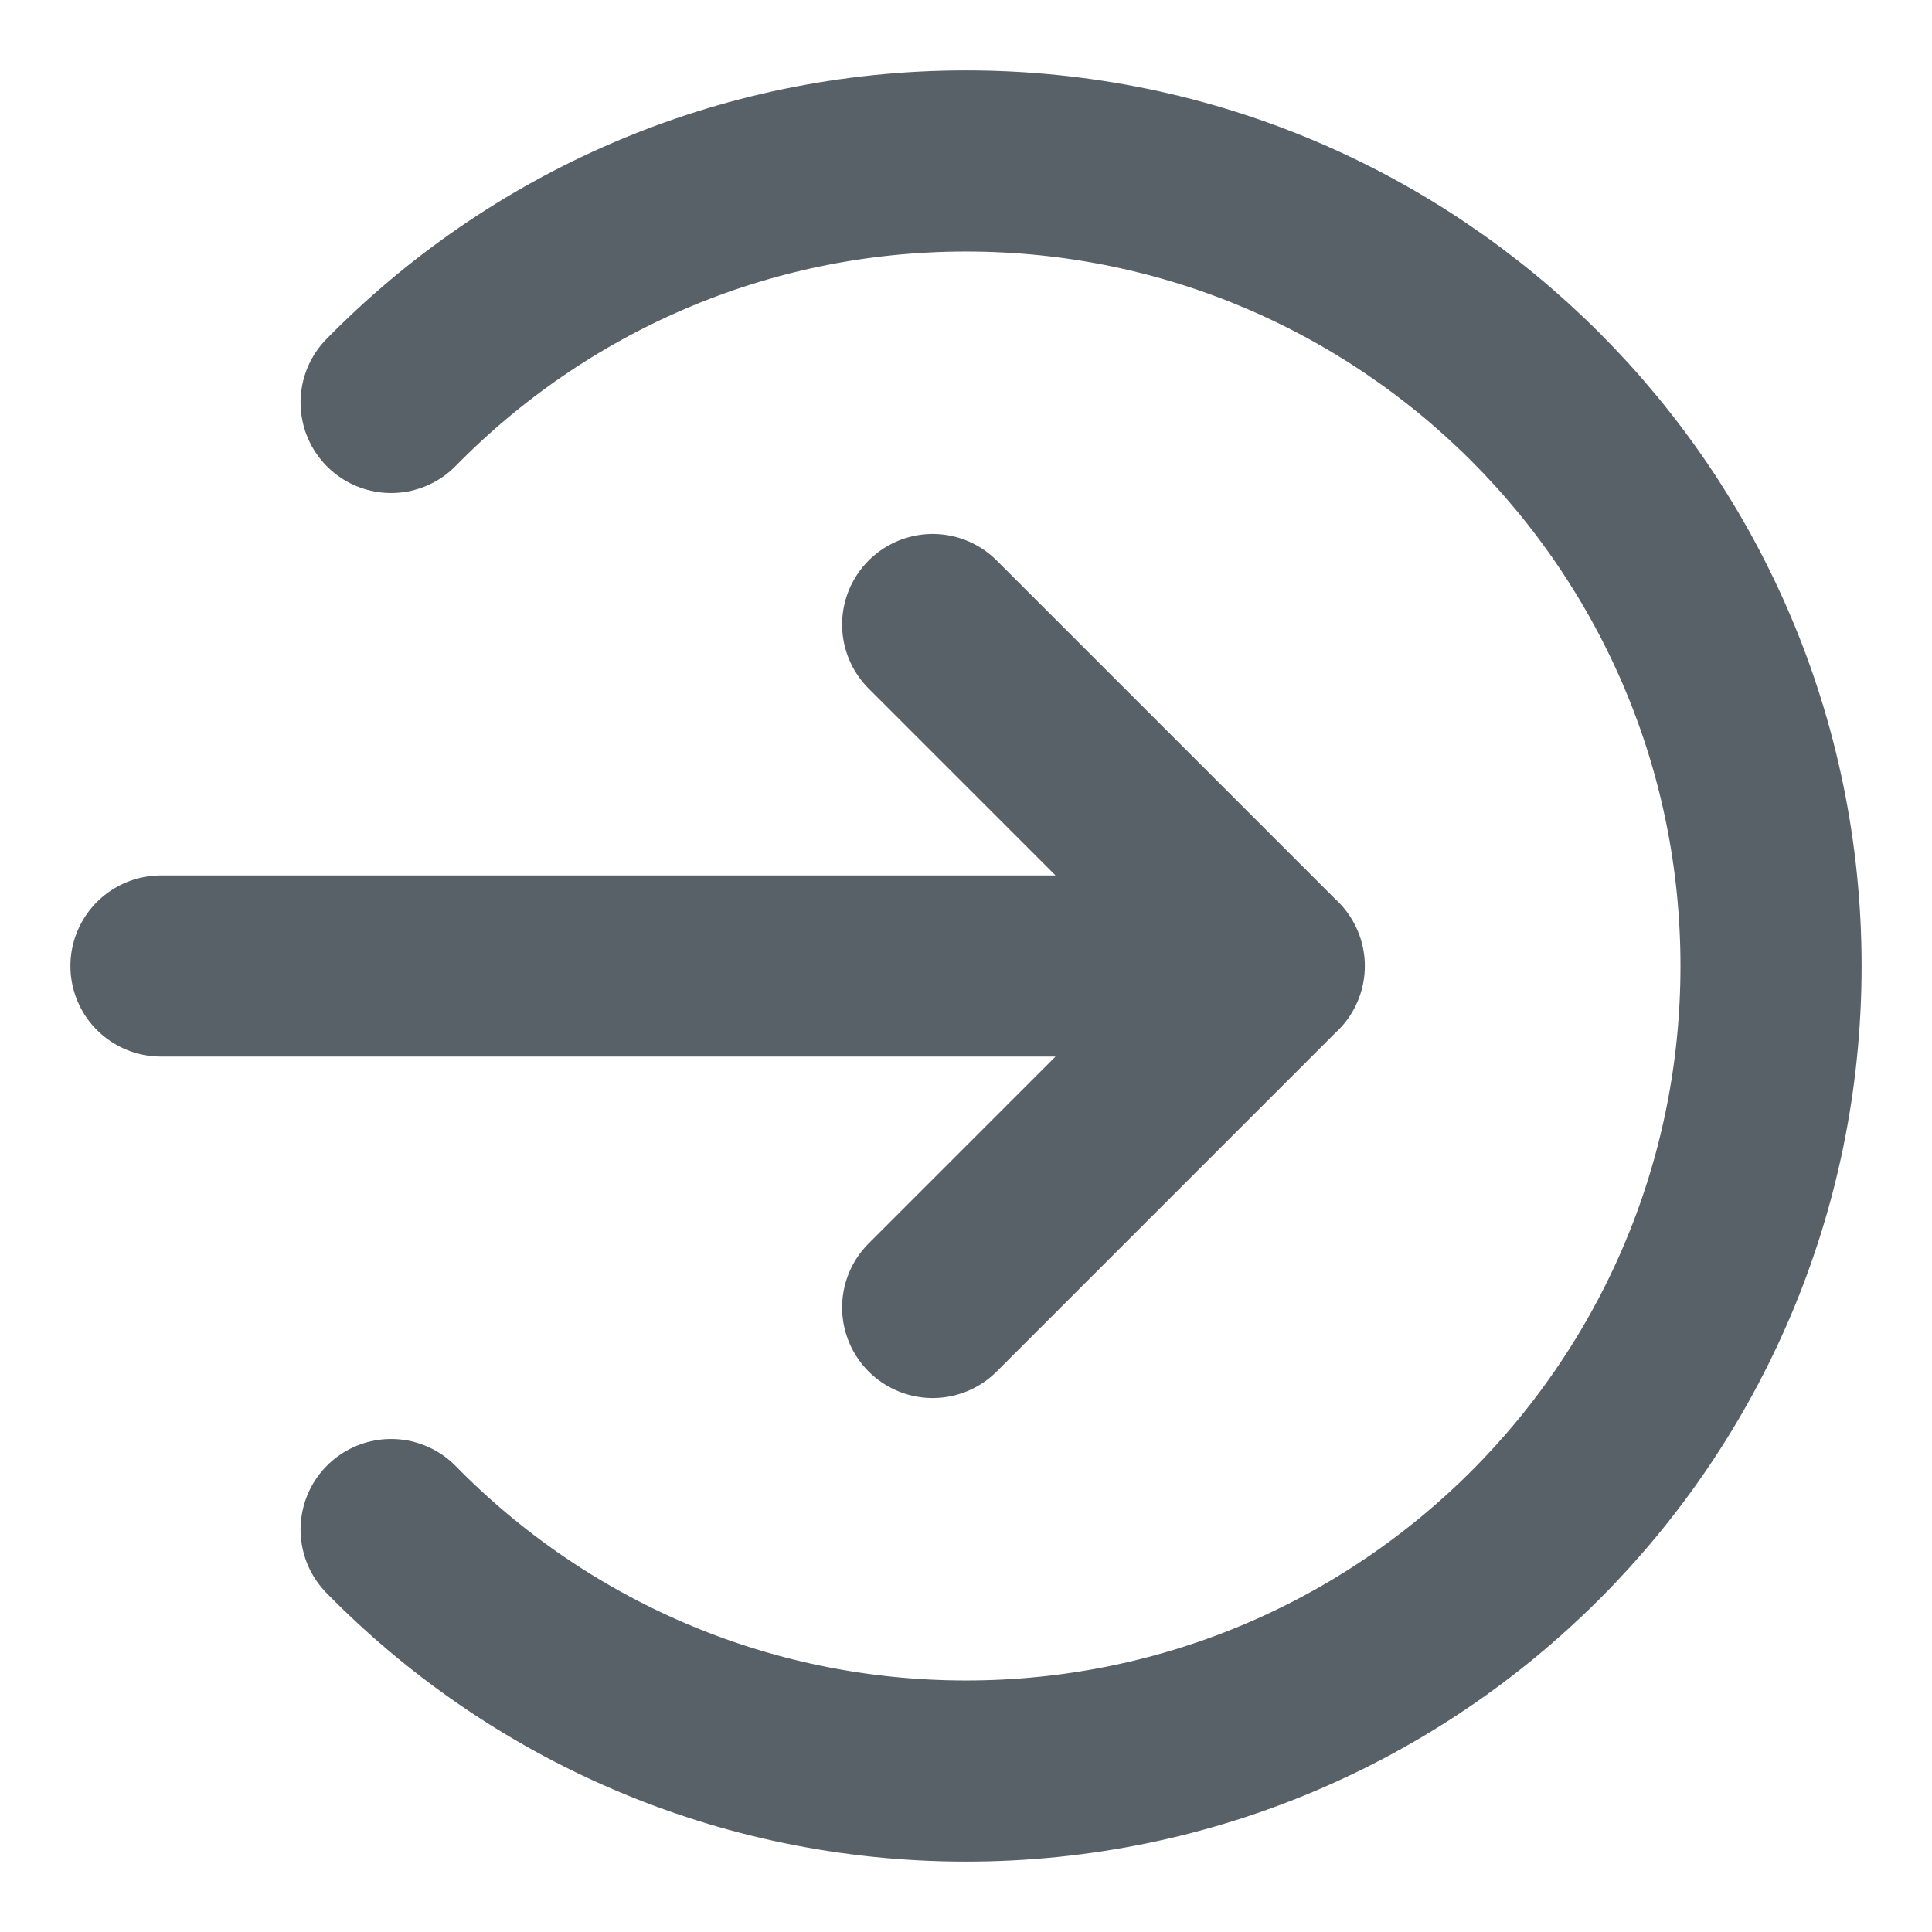
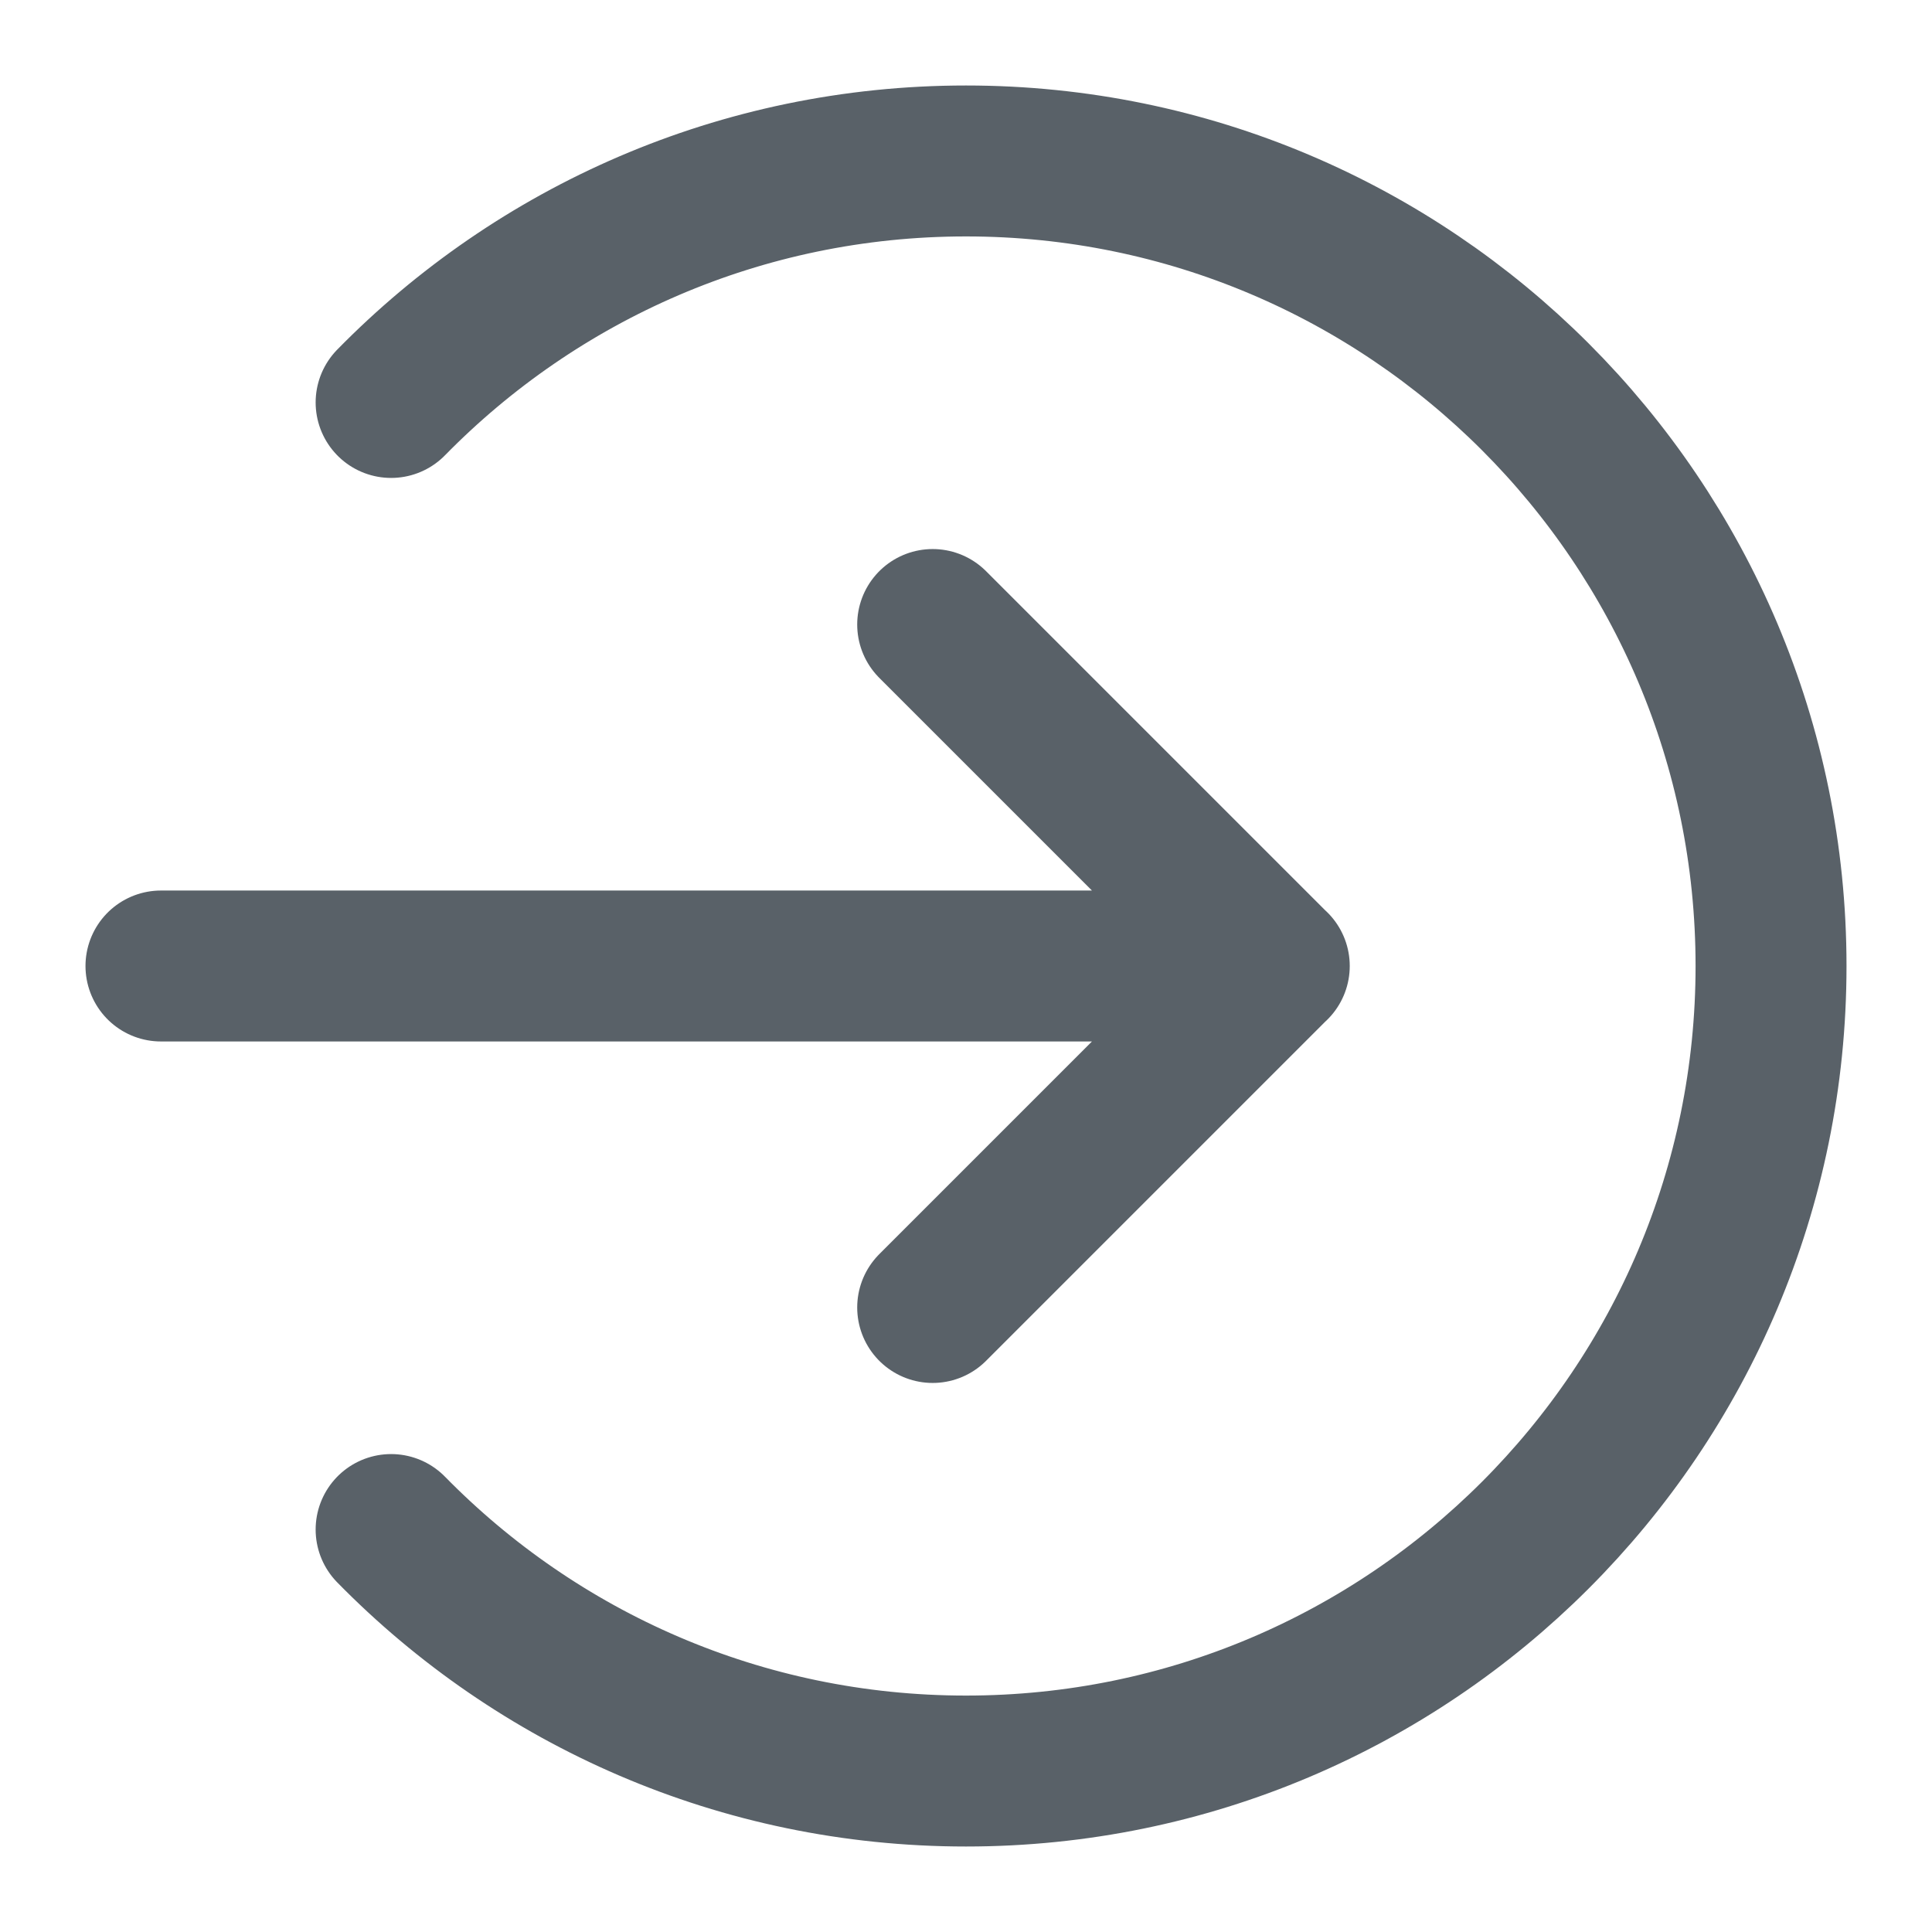
<svg xmlns="http://www.w3.org/2000/svg" width="16" height="16" viewBox="0 0 16 16" fill="none">
-   <g clip-path="url(#clip0_5980_3567)">
-     <path d="M3.239 3.333C4.449 2.099 6.135 1.333 8 1.333C11.682 1.333 14.667 4.318 14.667 8C14.667 11.682 11.682 14.667 8 14.667C6.135 14.667 4.449 13.901 3.239 12.667M7.724 5.172L10.552 8M10.552 8L7.724 10.828M10.552 8H1.333M10.552 8H10.553" stroke="#596168" stroke-width="1.5" stroke-linecap="round" stroke-linejoin="round" />
-   </g>
+   <path d="M3.239 3.333C4.449 2.099 6.135 1.333 8 1.333C11.682 1.333 14.667 4.318 14.667 8C14.667 11.682 11.682 14.667 8 14.667C6.135 14.667 4.449 13.901 3.239 12.667M7.724 5.172L10.552 8M10.552 8L7.724 10.828M10.552 8H1.333M10.552 8H10.553" stroke="#596168" stroke-width="1.25" stroke-linecap="round" stroke-linejoin="round" />
</svg>
